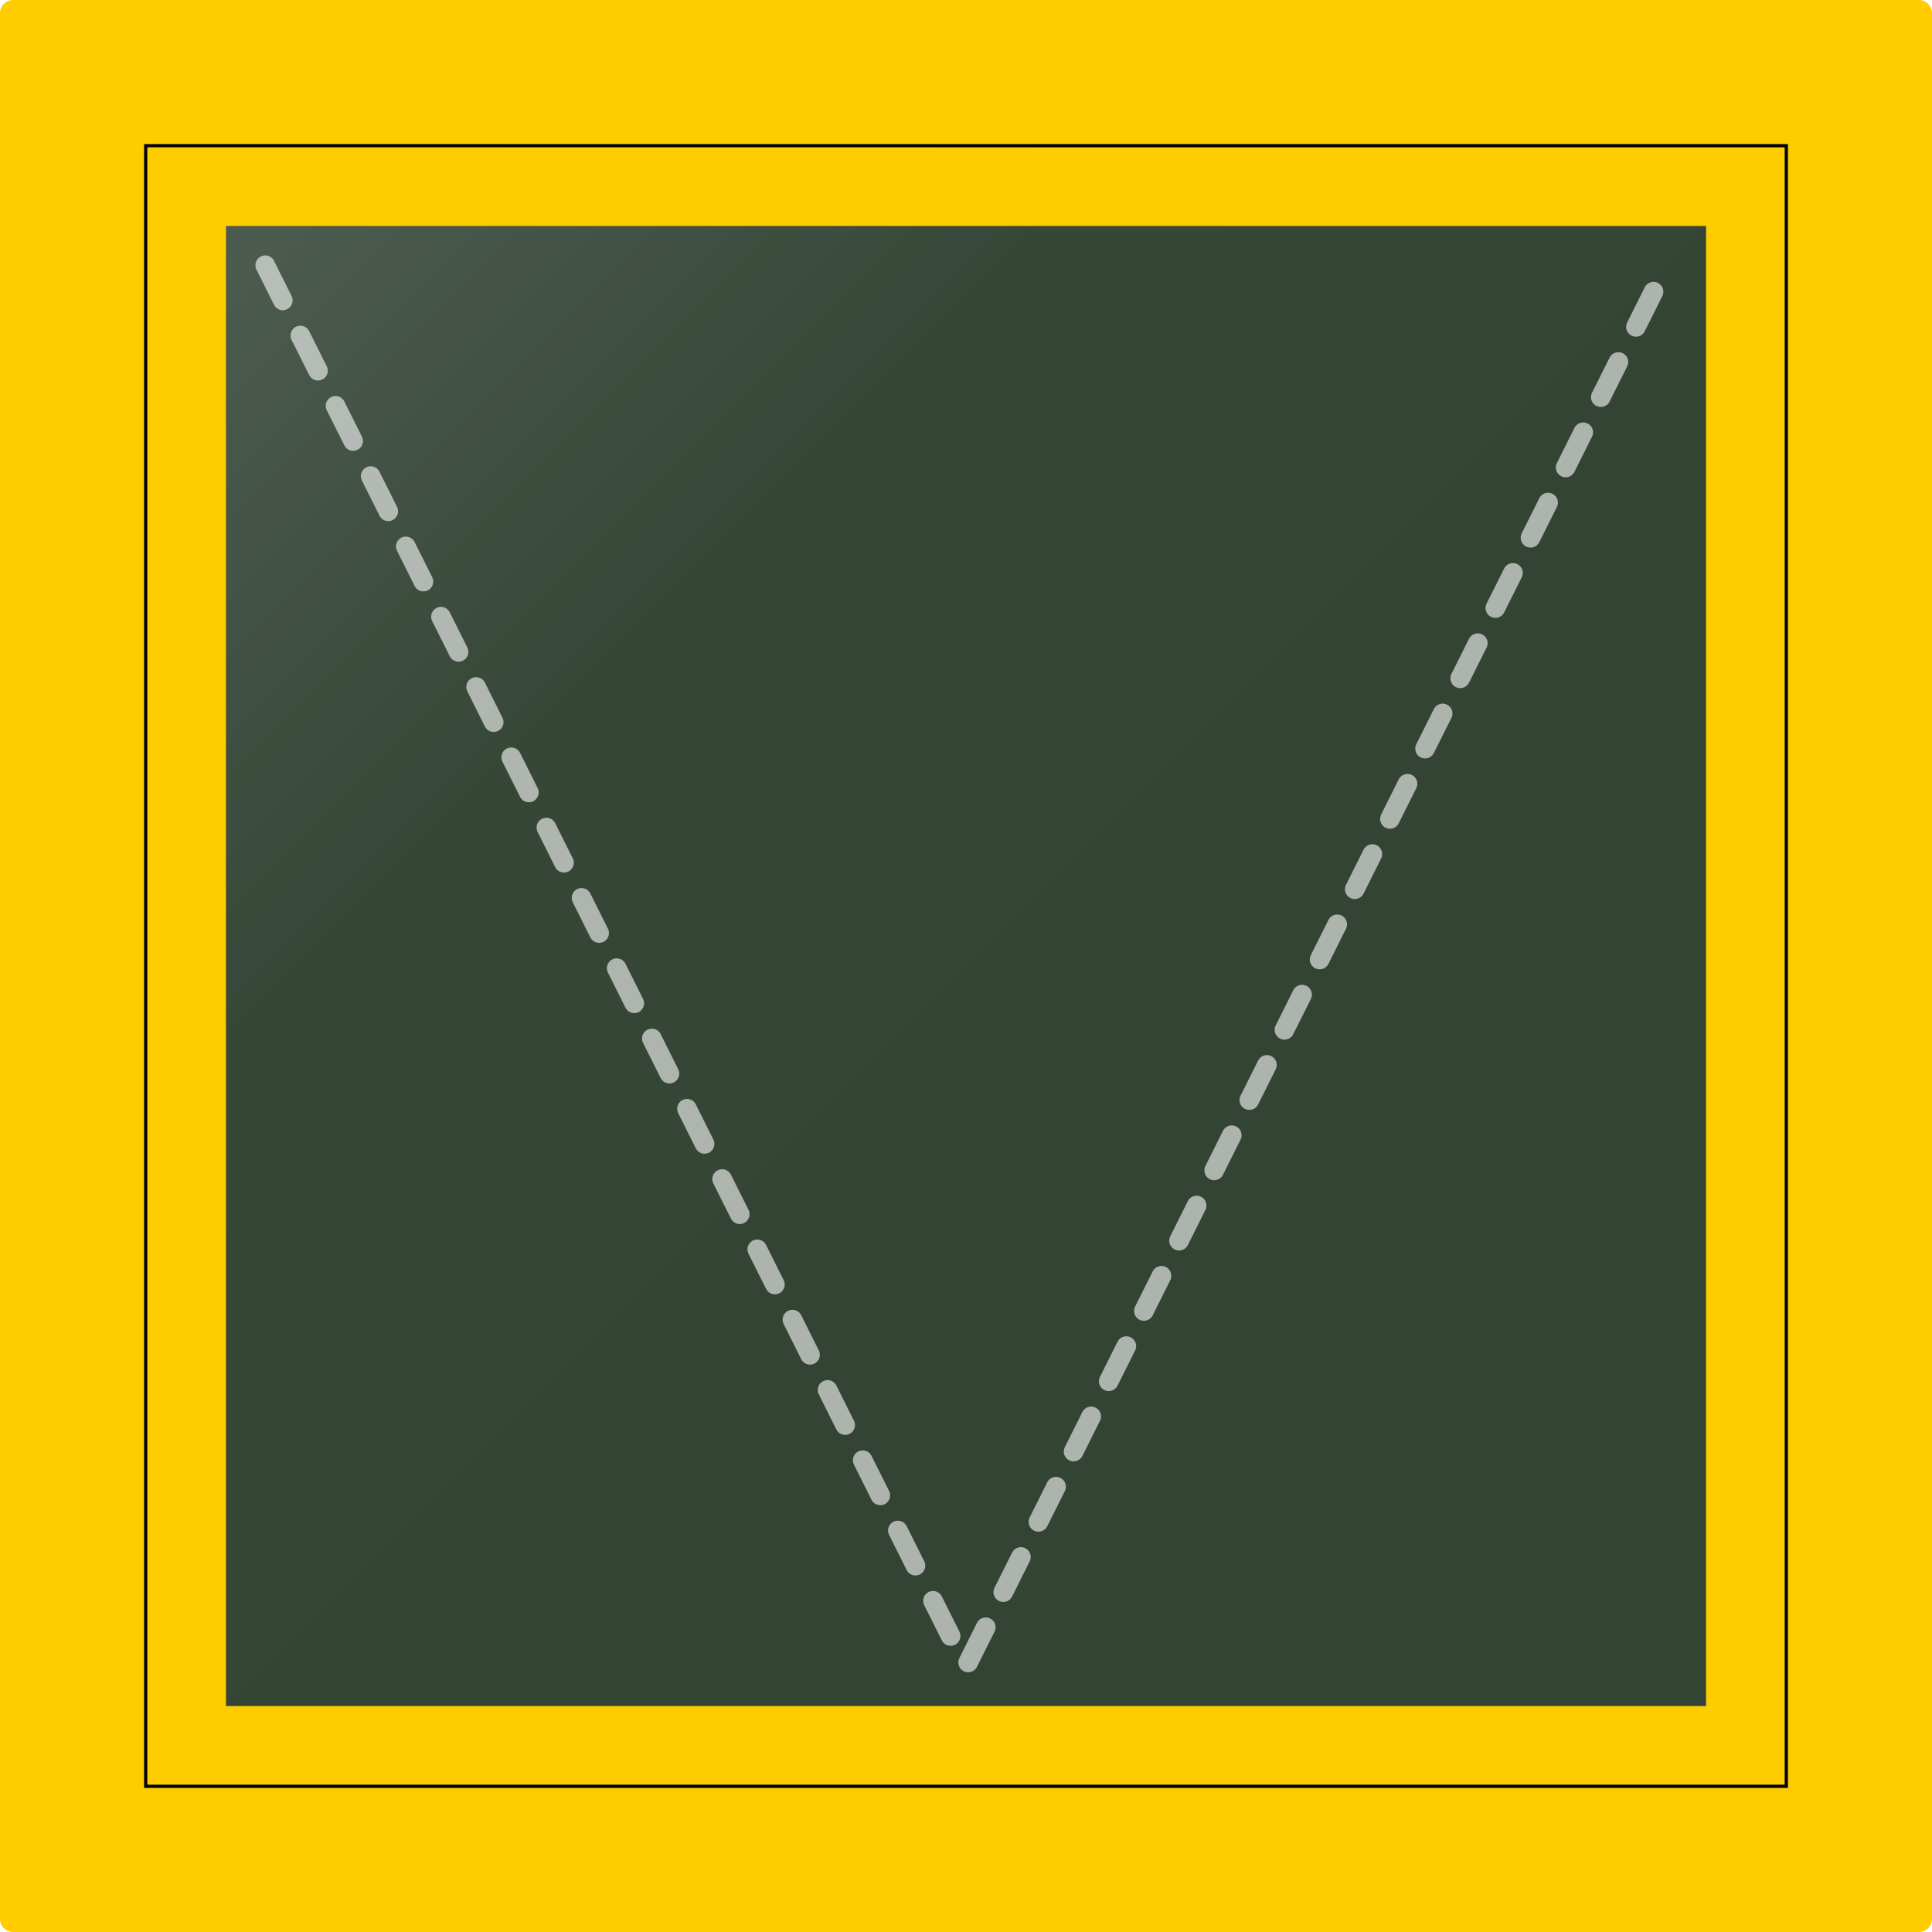
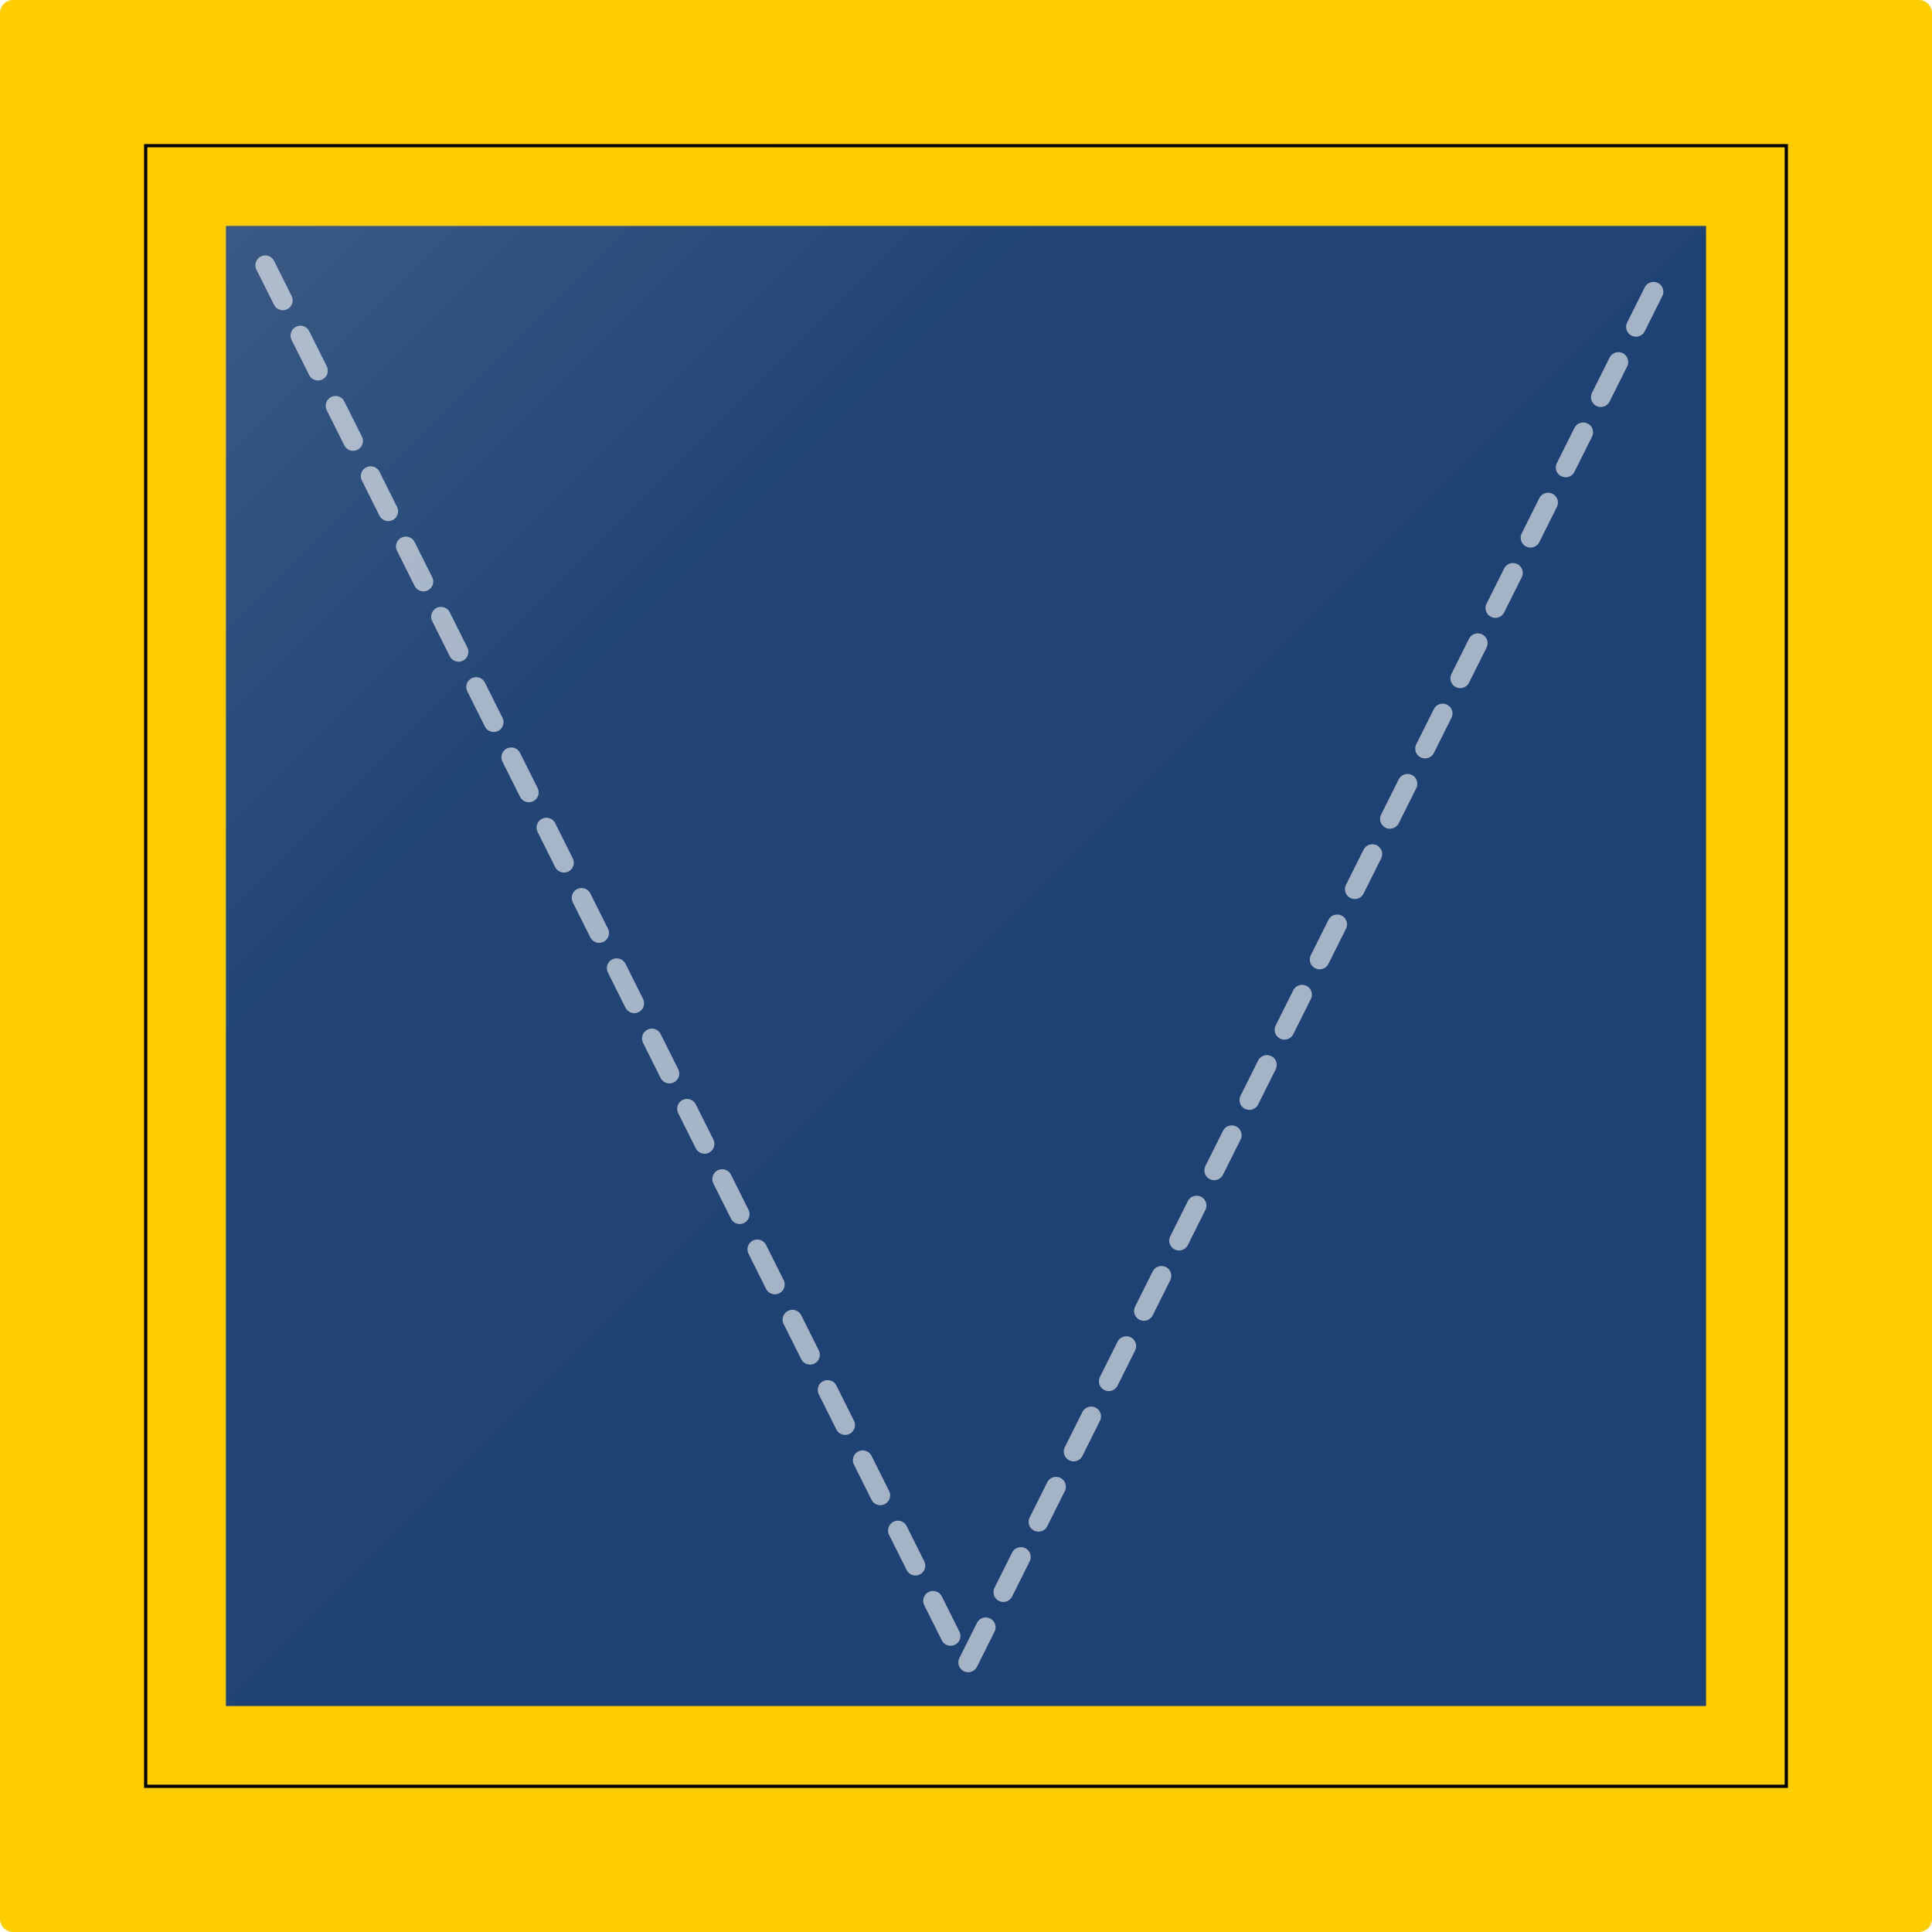
<svg xmlns="http://www.w3.org/2000/svg" viewBox="0 0 590 590" width="100%" height="100%">
  <style>
          .frame-bg { fill: #ffcc00; }
          .glass-base { fill: #0f1012; stroke: #000; stroke-width: 2; }
-           .glass-f { fill: rgba(163, 210, 224, 0.25); }
-           .glass-s { fill: rgba(163, 224, 163, 0.25); }
+           .glass-f { fill: rgba(40, 100, 180, 0.6); }
+           .glass-s { fill: rgba(40, 100, 180, 0.6); }
          .glass-highlight { fill: url(#glow); opacity: 0.15; }
          .glass-reflection { fill: url(#reflection); opacity: 0.6; mix-blend-mode: overlay; }
          .sash { fill: none; stroke: #ffcc00; stroke-width: 24; }
          .opening { fill: none; stroke: rgba(255,255,255,0.6); stroke-width: 6; stroke-dasharray: 12, 12; stroke-linecap: round; stroke-linejoin: round; }
        </style>
  <defs>
    <linearGradient id="glow" x1="0%" y1="0%" x2="100%" y2="100%">
      <stop offset="0%" stop-color="#fff" stop-opacity="1" />
      <stop offset="30%" stop-color="#fff" stop-opacity="0.1" />
      <stop offset="100%" stop-color="#fff" stop-opacity="0" />
    </linearGradient>
    <linearGradient id="reflection" x1="0%" y1="0%" x2="100%" y2="100%">
      <stop offset="0%" stop-color="#fff" stop-opacity="0.8" />
      <stop offset="10%" stop-color="#fff" stop-opacity="0" />
      <stop offset="90%" stop-color="#000" stop-opacity="0" />
      <stop offset="100%" stop-color="#000" stop-opacity="0.5" />
    </linearGradient>
    <linearGradient id="frameGrad" x1="0%" y1="0%" x2="100%" y2="100%">
      <stop offset="0%" stop-color="#ffea80" />
      <stop offset="50%" stop-color="#ffcc00" />
      <stop offset="100%" stop-color="#b38f00" />
    </linearGradient>
-     <linearGradient id="glassFixedGrad" x1="0%" y1="0%" x2="100%" y2="100%">
-       <stop offset="0%" stop-color="rgba(163, 210, 224, 0.7)" />
-       <stop offset="40%" stop-color="rgba(103, 160, 184, 0.3)" />
-       <stop offset="100%" stop-color="rgba(20, 60, 80, 0.9)" />
-     </linearGradient>
-     <linearGradient id="glassSashGrad" x1="0%" y1="0%" x2="100%" y2="100%">
-       <stop offset="0%" stop-color="rgba(163, 224, 163, 0.7)" />
-       <stop offset="40%" stop-color="rgba(103, 184, 103, 0.3)" />
-       <stop offset="100%" stop-color="rgba(20, 80, 20, 0.9)" />
-     </linearGradient>
  </defs>
  <rect class="frame-bg" x="0" y="0" width="590" height="590" rx="4" />
  <rect class="glass-base" x="45" y="45" width="500" height="500" />
  <rect class="glass-s" x="45" y="45" width="500" height="500" />
  <polygon class="glass-highlight" points="45,45 545,45 45,545" />
  <rect class="sash" x="57" y="57" width="476" height="476" />
  <polyline class="opening" points="81,81 295,509 509,81" />
</svg>
